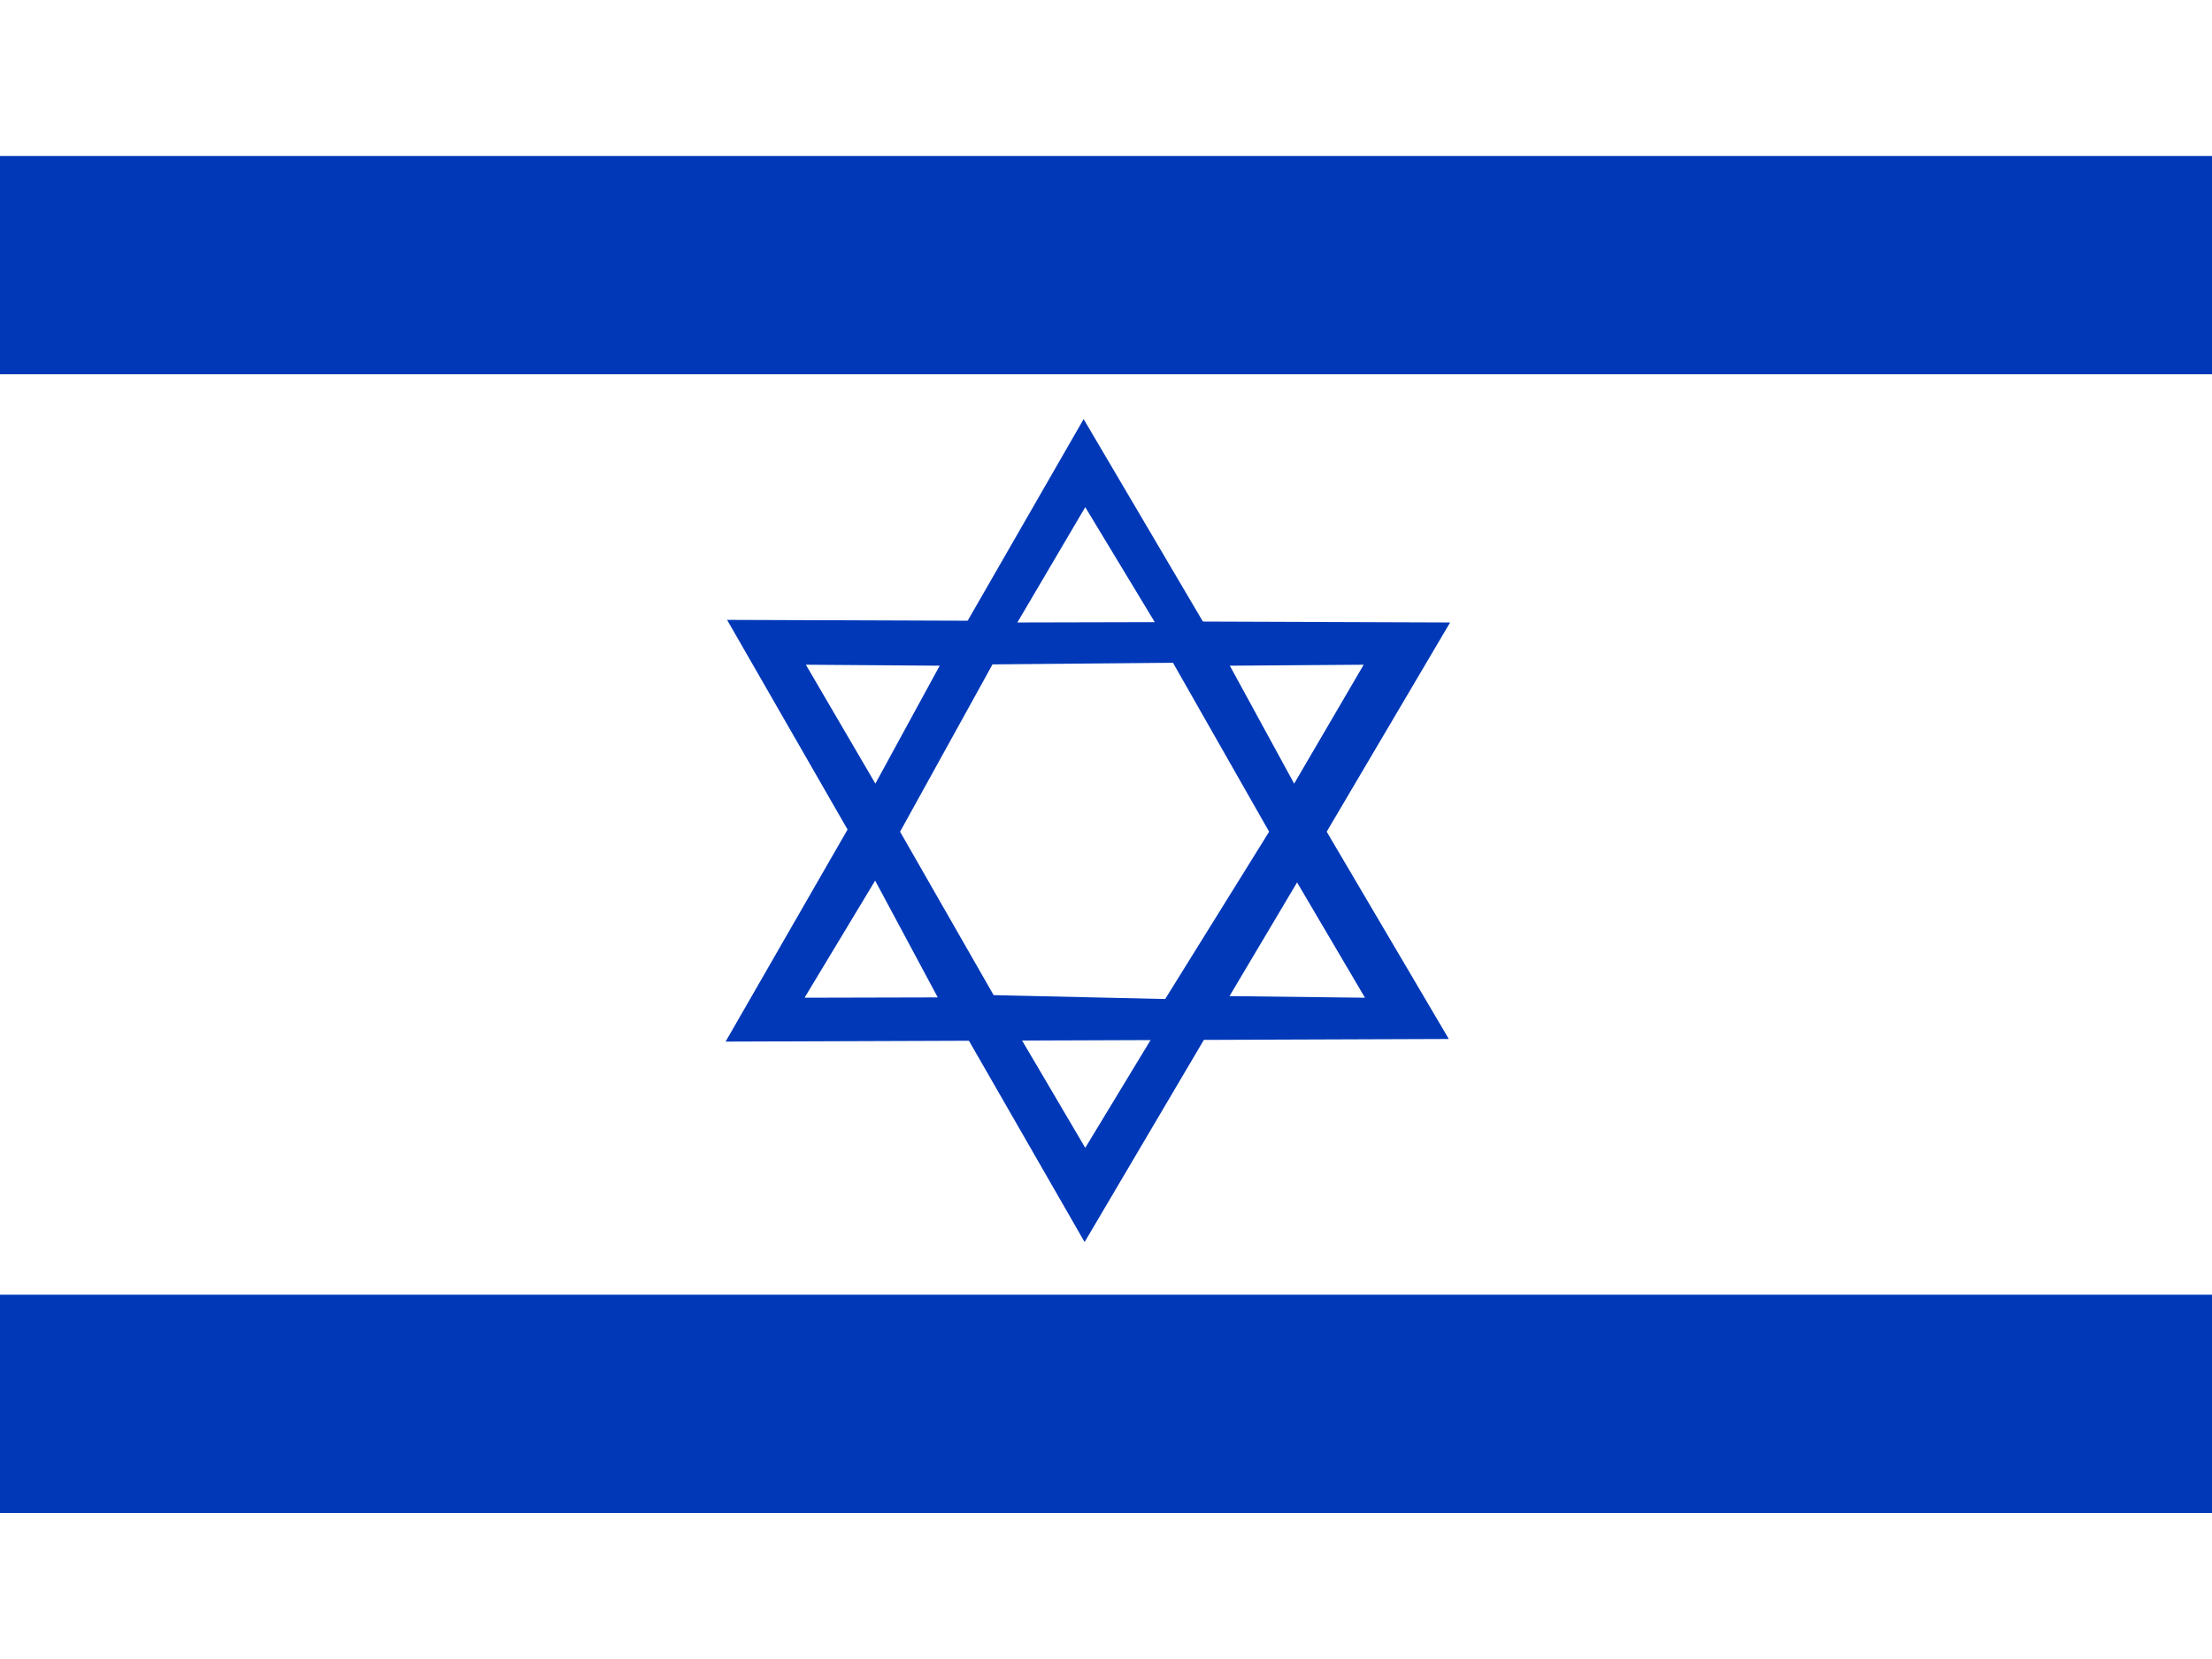
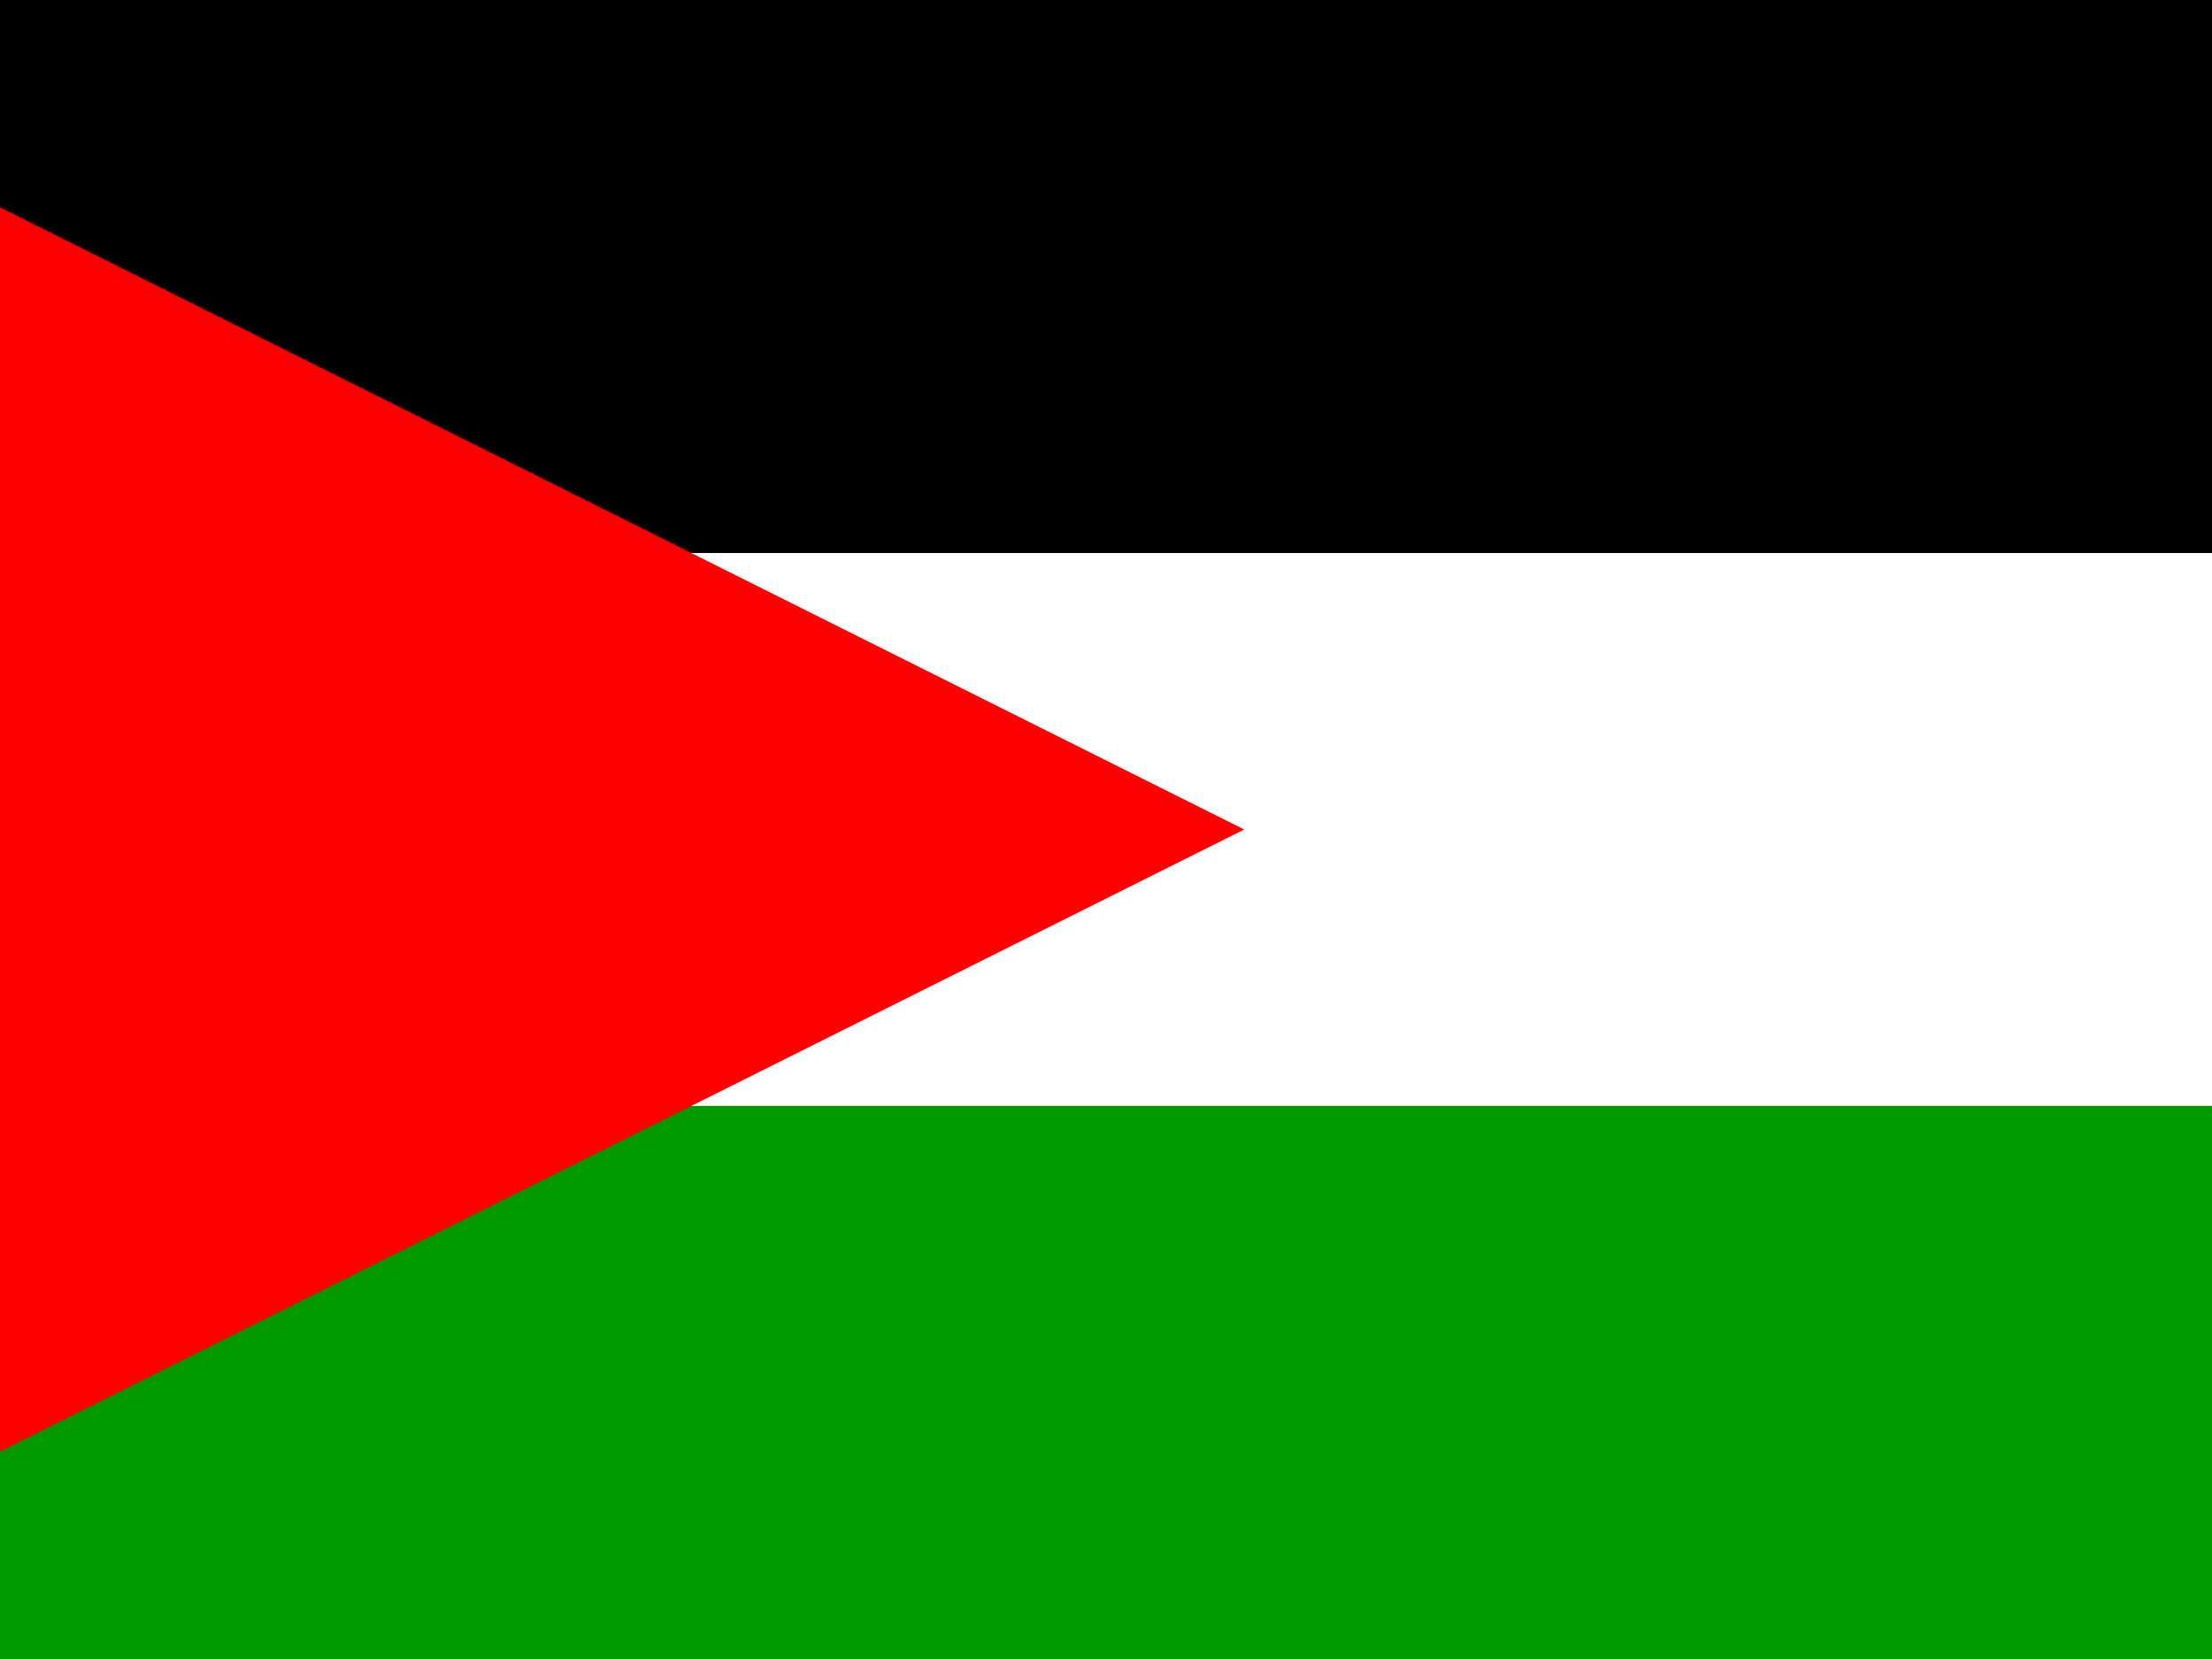
- <svg xmlns="http://www.w3.org/2000/svg" id="flag-icons-il" viewBox="0 0 640 480">
-   <g fill-rule="evenodd" clip-path="url(#a)" transform="translate(82.1) scale(.94)">
-     <path fill="#fff" d="M619.4 512H-112V0h731.4z" />
-     <path fill="#0038b8" d="M619.4 115.2H-112V48h731.4zm0 350.5H-112v-67.2h731.4zm-483-275 110.1 191.6L359 191.6l-222.6-.8z" />
-     <path fill="#fff" d="m225.8 317.8 20.9 35.5 21.4-35.3-42.4-.2z" />
-     <path fill="#0038b8" d="M136 320.6 246.2 129l112.4 190.8-222.6.8z" />
-     <path fill="#fff" d="m225.8 191.6 20.9-35.5 21.4 35.4-42.4.1zM182 271.1l-21.7 36 41-.1-19.3-36zm-21.3-66.5 41.2.3-19.8 36.3-21.4-36.6zm151.2 67 20.9 35.5-41.7-.5 20.8-35zm20.5-67-41.2.3 19.8 36.3 21.4-36.6zm-114.3 0L189.7 256l28.8 50.3 52.8 1.2 32-51.5-29.6-52-55.6.5z" />
+ <svg xmlns="http://www.w3.org/2000/svg" id="flag-icons-ps" viewBox="0 0 640 480">
+   <g clip-path="url(#a)" transform="translate(110.6) scale(.9375)">
+     <g fill-rule="evenodd" stroke-width="1.333px">
+       <path d="M-246 0H778v170.7H-246z" />
+       <path fill="#fff" d="M-246 170.7H778v170.6H-246z" />
+       <path fill="#090" d="M-246 341.3H778V512H-246z" />
+       <path fill="red" d="m-246 512 512-256L-246 0v512z" />
+     </g>
  </g>
</svg>
